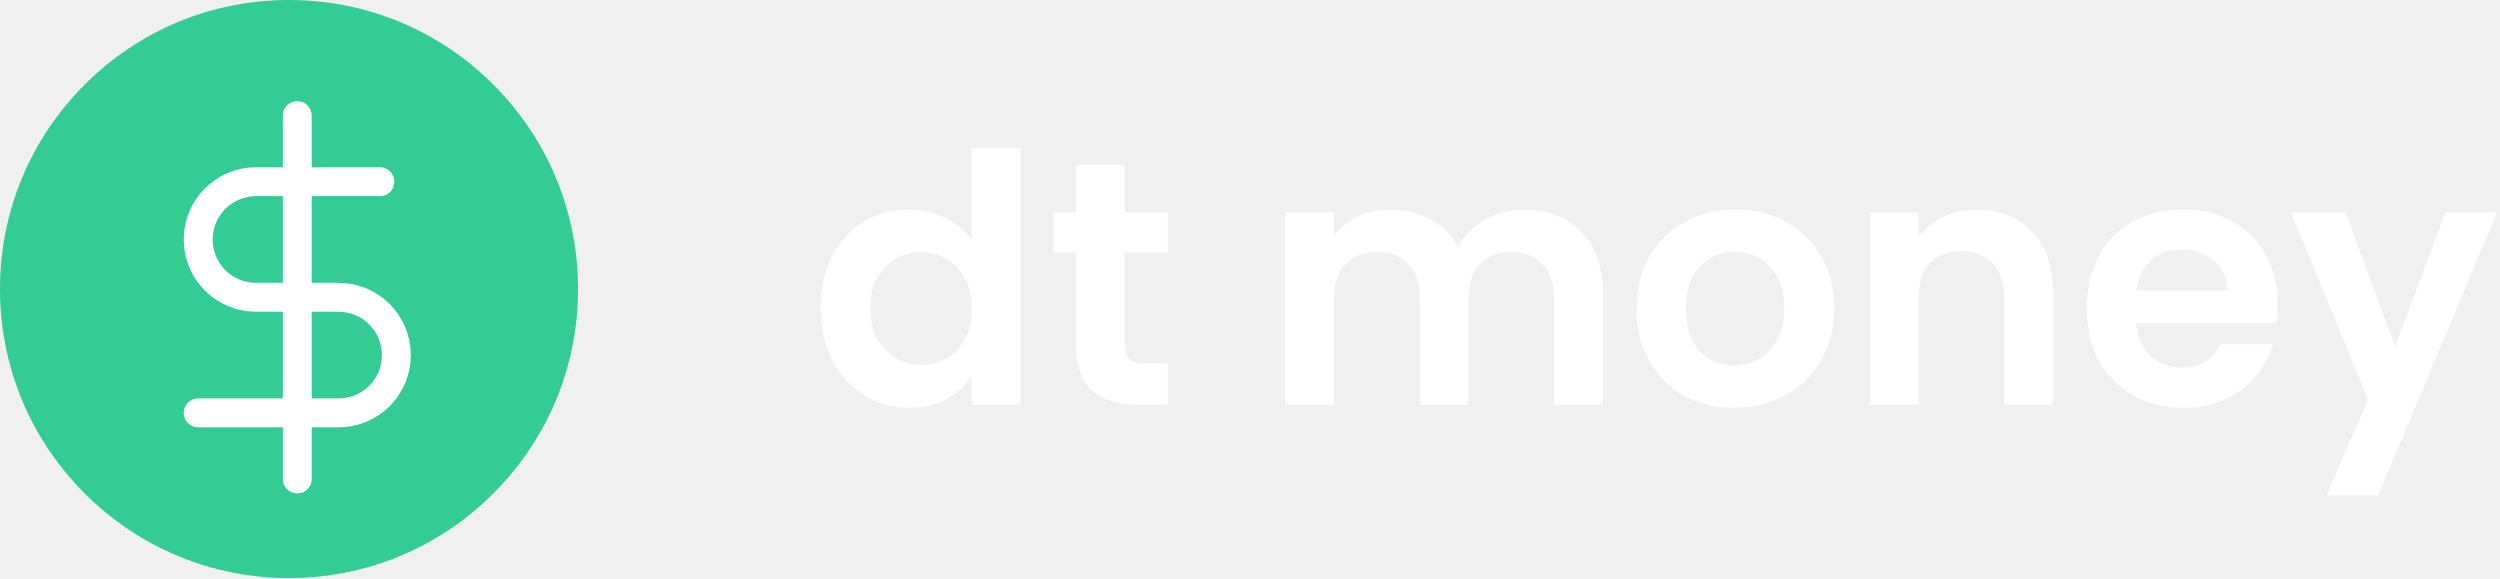
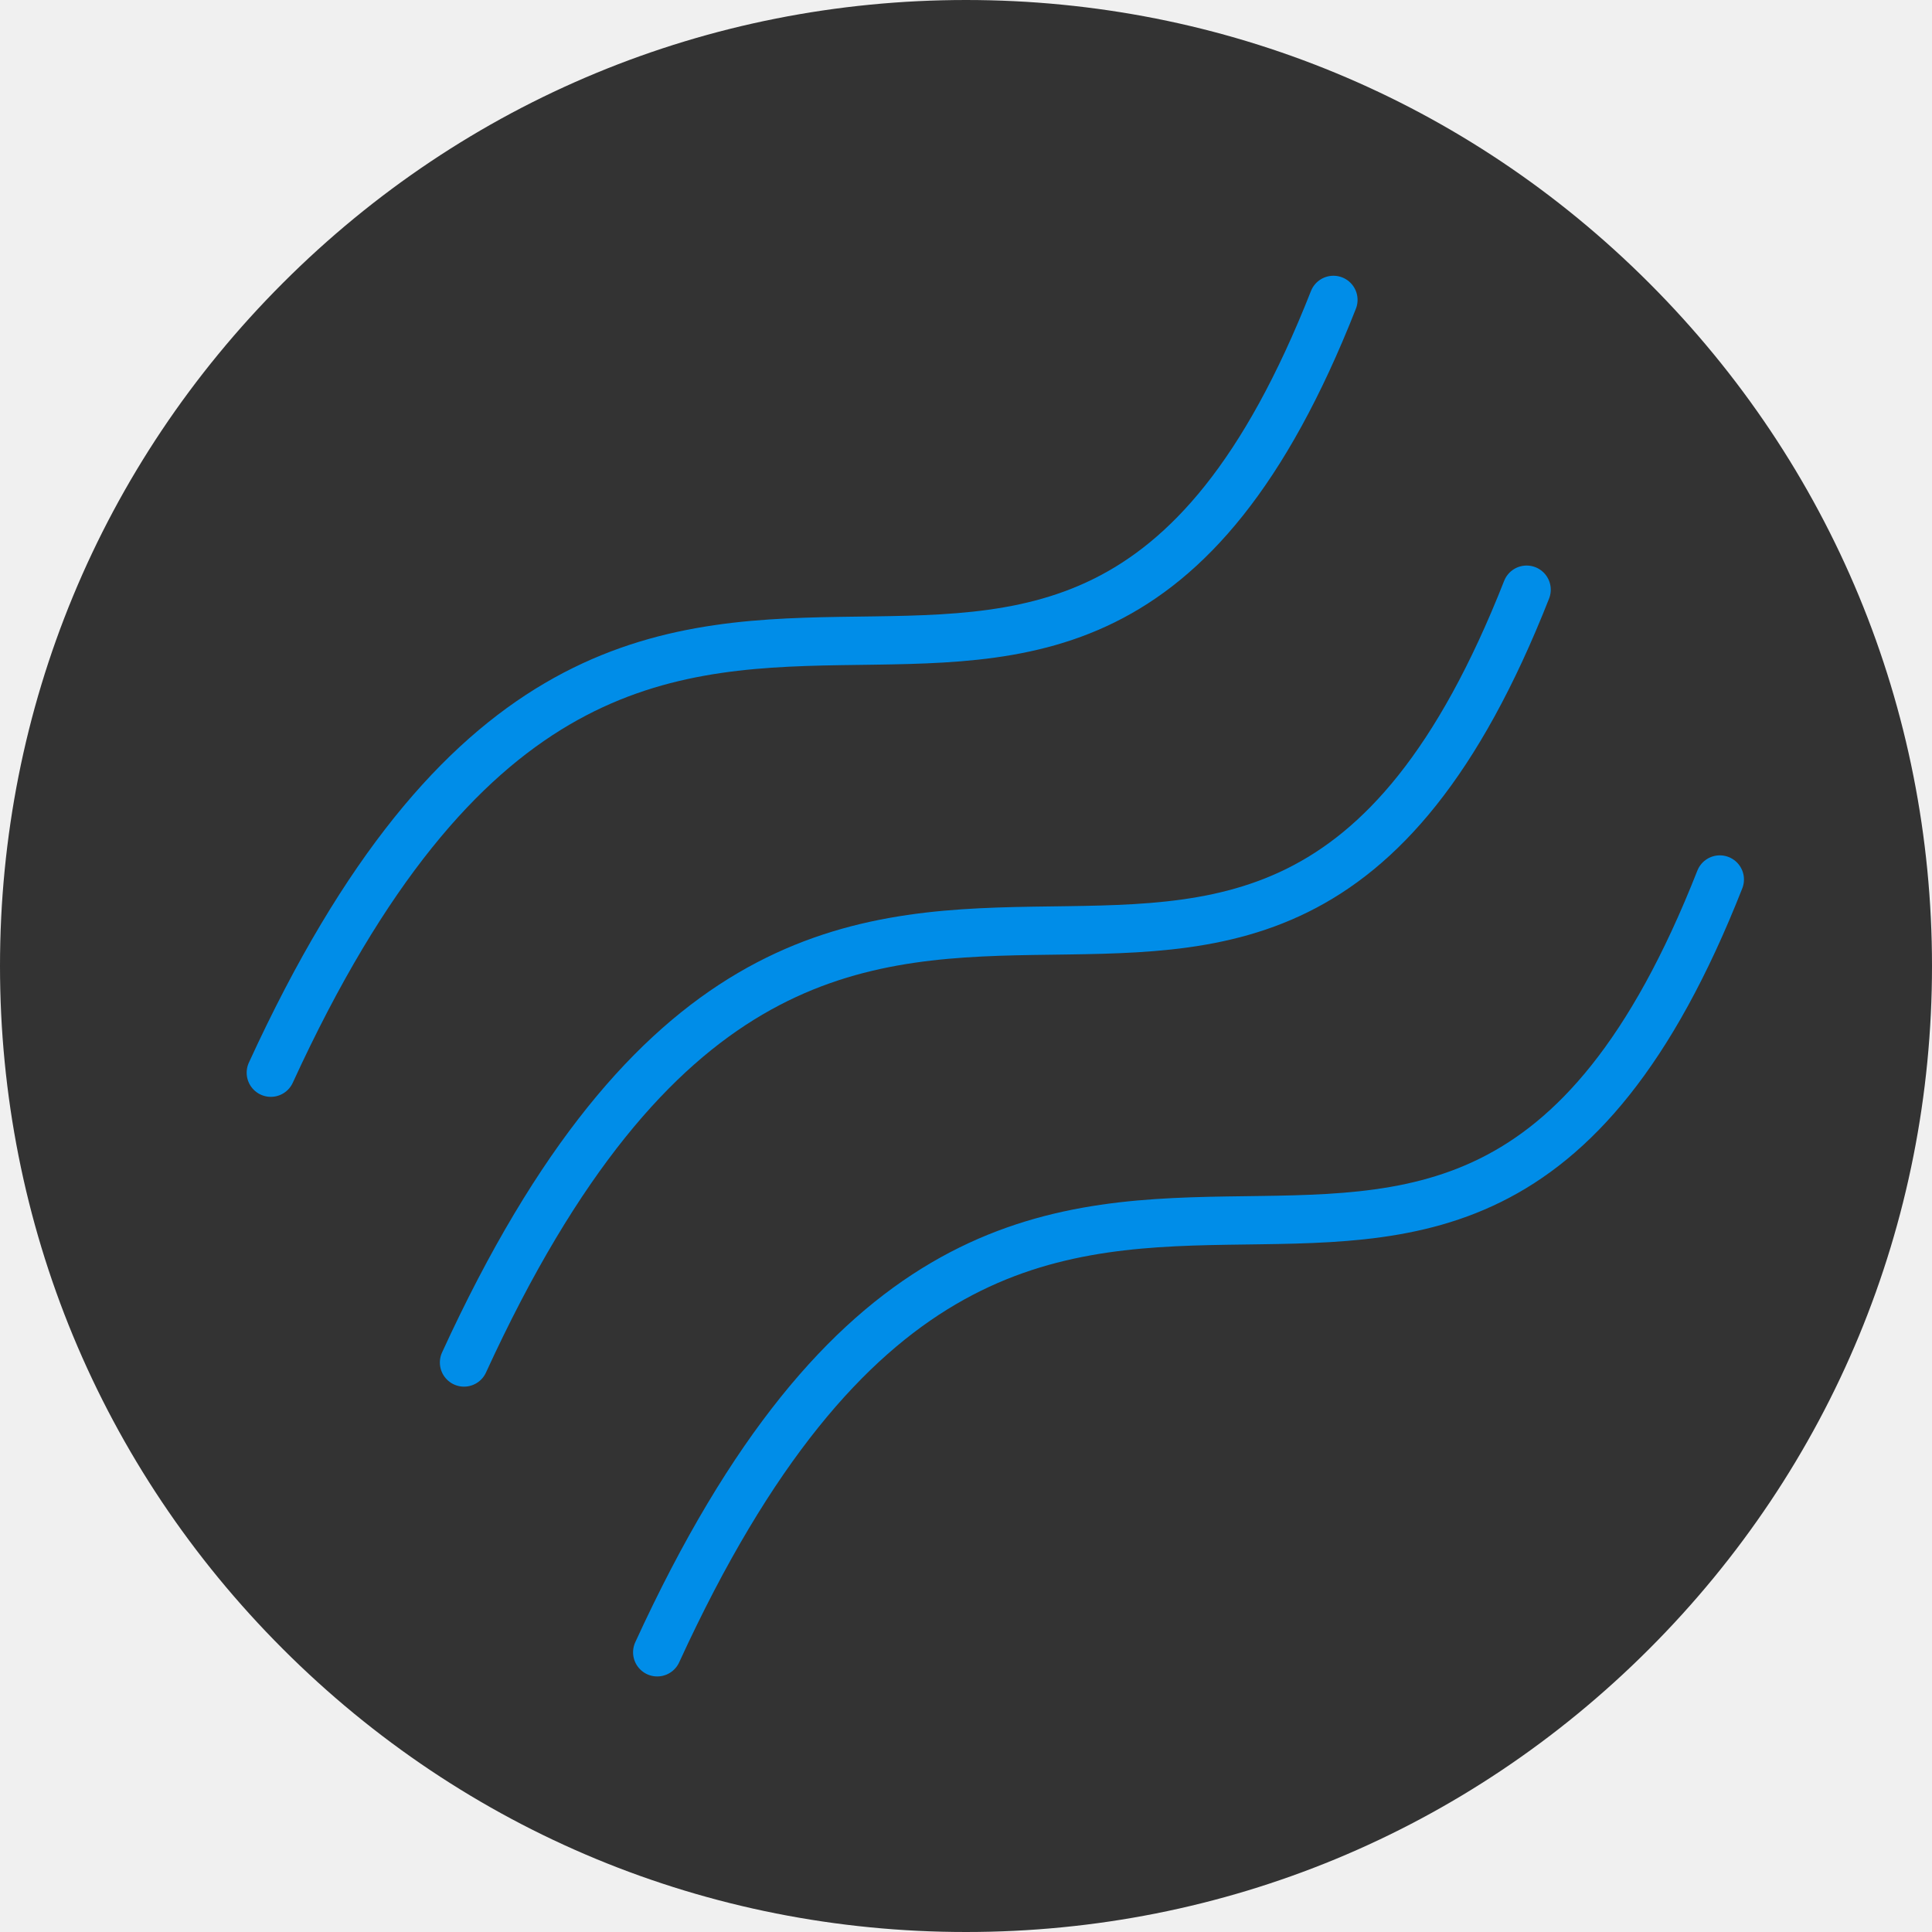
- <svg xmlns="http://www.w3.org/2000/svg" width="173" height="40" viewBox="0 0 173 40" fill="none">
-   <path d="M56.792 21.304C56.792 19.96 57.056 18.768 57.584 17.728C58.128 16.688 58.864 15.888 59.792 15.328C60.72 14.768 61.752 14.488 62.888 14.488C63.752 14.488 64.576 14.68 65.36 15.064C66.144 15.432 66.768 15.928 67.232 16.552V10.24H70.64V28H67.232V26.032C66.816 26.688 66.232 27.216 65.48 27.616C64.728 28.016 63.856 28.216 62.864 28.216C61.744 28.216 60.72 27.928 59.792 27.352C58.864 26.776 58.128 25.968 57.584 24.928C57.056 23.872 56.792 22.664 56.792 21.304ZM67.256 21.352C67.256 20.536 67.096 19.84 66.776 19.264C66.456 18.672 66.024 18.224 65.48 17.92C64.936 17.6 64.352 17.44 63.728 17.44C63.104 17.44 62.528 17.592 62 17.896C61.472 18.2 61.04 18.648 60.704 19.24C60.384 19.816 60.224 20.504 60.224 21.304C60.224 22.104 60.384 22.808 60.704 23.416C61.04 24.008 61.472 24.464 62 24.784C62.544 25.104 63.12 25.264 63.728 25.264C64.352 25.264 64.936 25.112 65.48 24.808C66.024 24.488 66.456 24.04 66.776 23.464C67.096 22.872 67.256 22.168 67.256 21.352Z" fill="white" />
-   <path d="M77.834 17.464V23.896C77.834 24.344 77.938 24.672 78.146 24.88C78.37 25.072 78.738 25.168 79.25 25.168H80.81V28H78.698C75.866 28 74.45 26.624 74.45 23.872V17.464H72.866V14.704H74.45V11.416H77.834V14.704H80.81V17.464H77.834Z" fill="white" />
-   <path d="M105.457 14.512C107.089 14.512 108.401 15.016 109.393 16.024C110.401 17.016 110.905 18.408 110.905 20.2V28H107.545V20.656C107.545 19.616 107.281 18.824 106.753 18.28C106.225 17.72 105.505 17.44 104.593 17.44C103.681 17.44 102.953 17.72 102.409 18.28C101.881 18.824 101.617 19.616 101.617 20.656V28H98.257V20.656C98.257 19.616 97.993 18.824 97.465 18.28C96.937 17.72 96.217 17.44 95.305 17.44C94.377 17.44 93.641 17.72 93.097 18.28C92.569 18.824 92.305 19.616 92.305 20.656V28H88.945V14.704H92.305V16.312C92.737 15.752 93.289 15.312 93.961 14.992C94.649 14.672 95.401 14.512 96.217 14.512C97.257 14.512 98.185 14.736 99.001 15.184C99.817 15.616 100.449 16.24 100.897 17.056C101.329 16.288 101.953 15.672 102.769 15.208C103.601 14.744 104.497 14.512 105.457 14.512Z" fill="white" />
-   <path d="M119.997 28.216C118.717 28.216 117.565 27.936 116.541 27.376C115.517 26.8 114.709 25.992 114.117 24.952C113.541 23.912 113.253 22.712 113.253 21.352C113.253 19.992 113.549 18.792 114.141 17.752C114.749 16.712 115.573 15.912 116.613 15.352C117.653 14.776 118.813 14.488 120.093 14.488C121.373 14.488 122.533 14.776 123.573 15.352C124.613 15.912 125.429 16.712 126.021 17.752C126.629 18.792 126.933 19.992 126.933 21.352C126.933 22.712 126.621 23.912 125.997 24.952C125.389 25.992 124.557 26.8 123.501 27.376C122.461 27.936 121.293 28.216 119.997 28.216ZM119.997 25.288C120.605 25.288 121.173 25.144 121.701 24.856C122.245 24.552 122.677 24.104 122.997 23.512C123.317 22.92 123.477 22.2 123.477 21.352C123.477 20.088 123.141 19.12 122.469 18.448C121.813 17.76 121.005 17.416 120.045 17.416C119.085 17.416 118.277 17.76 117.621 18.448C116.981 19.12 116.661 20.088 116.661 21.352C116.661 22.616 116.973 23.592 117.597 24.28C118.237 24.952 119.037 25.288 119.997 25.288Z" fill="white" />
-   <path d="M136.766 14.512C138.35 14.512 139.63 15.016 140.606 16.024C141.582 17.016 142.07 18.408 142.07 20.2V28H138.71V20.656C138.71 19.6 138.446 18.792 137.918 18.232C137.39 17.656 136.67 17.368 135.758 17.368C134.83 17.368 134.094 17.656 133.55 18.232C133.022 18.792 132.758 19.6 132.758 20.656V28H129.398V14.704H132.758V16.36C133.206 15.784 133.774 15.336 134.462 15.016C135.166 14.68 135.934 14.512 136.766 14.512Z" fill="white" />
-   <path d="M157.625 21.064C157.625 21.544 157.593 21.976 157.529 22.36H147.809C147.889 23.32 148.225 24.072 148.817 24.616C149.409 25.16 150.137 25.432 151.001 25.432C152.249 25.432 153.137 24.896 153.665 23.824H157.289C156.905 25.104 156.169 26.16 155.081 26.992C153.993 27.808 152.657 28.216 151.073 28.216C149.793 28.216 148.641 27.936 147.617 27.376C146.609 26.8 145.817 25.992 145.241 24.952C144.681 23.912 144.401 22.712 144.401 21.352C144.401 19.976 144.681 18.768 145.241 17.728C145.801 16.688 146.585 15.888 147.593 15.328C148.601 14.768 149.761 14.488 151.073 14.488C152.337 14.488 153.465 14.76 154.457 15.304C155.465 15.848 156.241 16.624 156.785 17.632C157.345 18.624 157.625 19.768 157.625 21.064ZM154.145 20.104C154.129 19.24 153.817 18.552 153.209 18.04C152.601 17.512 151.857 17.248 150.977 17.248C150.145 17.248 149.441 17.504 148.865 18.016C148.305 18.512 147.961 19.208 147.833 20.104H154.145Z" fill="white" />
-   <path d="M172.798 14.704L164.566 34.288H160.99L163.87 27.664L158.542 14.704H162.31L165.742 23.992L169.222 14.704H172.798Z" fill="white" />
-   <path d="M34.142 5.858C30.365 2.08 25.342 0 20 0C14.658 0 9.635 2.08 5.858 5.858C2.08 9.635 0 14.658 0 20C0 25.342 2.08 30.365 5.858 34.142C9.635 37.92 14.658 40 20 40C25.342 40 30.365 37.92 34.142 34.142C37.92 30.365 40 25.342 40 20C40 14.658 37.92 9.635 34.142 5.858Z" fill="#33CC95" />
-   <g clip-path="url(#clip0)">
-     <path d="M20.571 8V33.143" stroke="white" stroke-width="2" stroke-linecap="round" stroke-linejoin="round" />
-     <path d="M26.286 12.571H17.714C16.653 12.571 15.636 12.993 14.886 13.743C14.136 14.493 13.714 15.511 13.714 16.571C13.714 17.632 14.136 18.65 14.886 19.4C15.636 20.15 16.653 20.571 17.714 20.571H23.429C24.489 20.571 25.507 20.993 26.257 21.743C27.007 22.493 27.429 23.511 27.429 24.571C27.429 25.632 27.007 26.65 26.257 27.4C25.507 28.15 24.489 28.571 23.429 28.571H13.714" stroke="white" stroke-width="2" stroke-linecap="round" stroke-linejoin="round" />
-   </g>
-   <defs>
-     <clipPath id="clip0">
-       <rect width="27.429" height="27.429" fill="white" transform="translate(6.85715 6.85714)" />
-     </clipPath>
-   </defs>
+ <svg xmlns="http://www.w3.org/2000/svg" width="40" height="40" viewBox="0 0 40 40" fill="none">
+   <path d="M34.142 5.858C30.365 2.08 25.342 0 20 0C14.658 0 9.635 2.08 5.858 5.858C2.08 9.635 0 14.658 0 20C0 25.342 2.08 30.365 5.858 34.142C9.635 37.92 14.658 40 20 40C25.342 40 30.365 37.92 34.142 34.142C37.92 30.365 40 25.342 40 20C40 14.658 37.92 9.635 34.142 5.858Z" fill="#333333" />
+   <path d="M9.607 28.209C17.401 11.209 25.901 26.709 31.607 12.209" stroke="#008DE8" stroke-linecap="round" stroke-linejoin="round" />
+   <path d="M13.607 34.209C21.401 17.209 29.901 32.709 35.607 18.209" stroke="#008DE8" stroke-linecap="round" stroke-linejoin="round" />
+   <path d="M5.607 22.209C13.401 5.209 21.901 20.709 27.607 6.209" stroke="#008DE8" stroke-linecap="round" stroke-linejoin="round" />
</svg>
